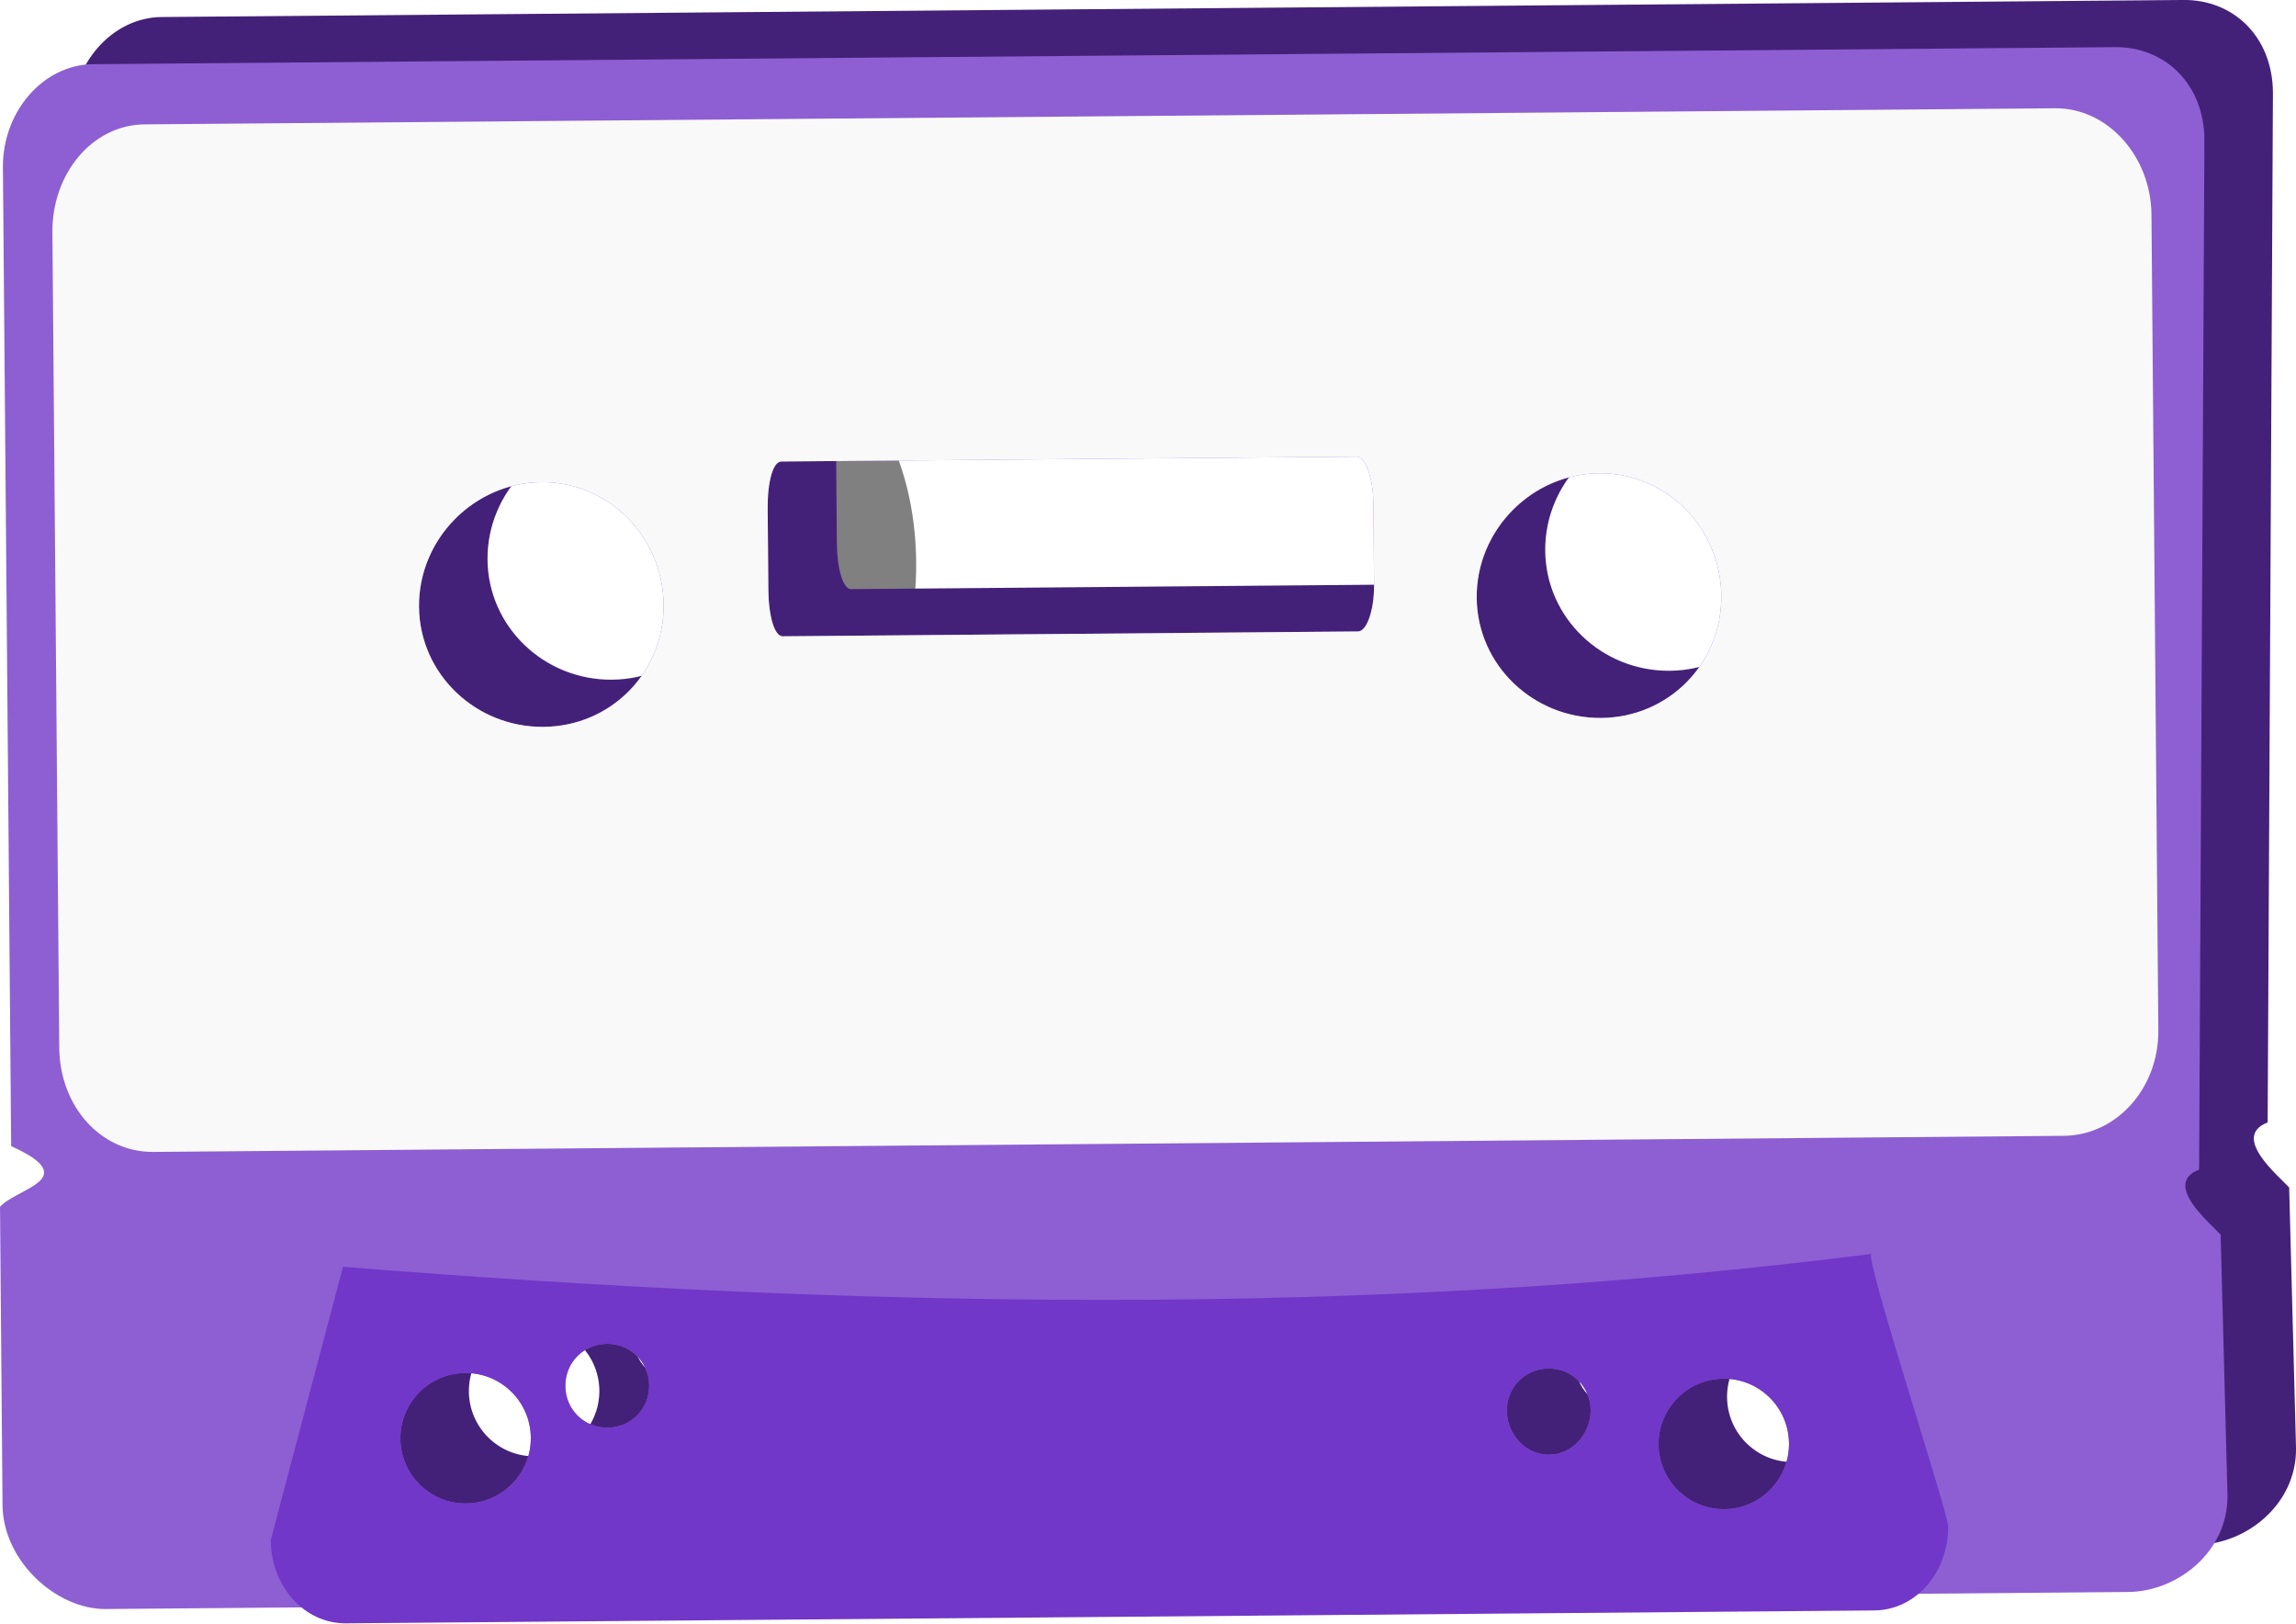
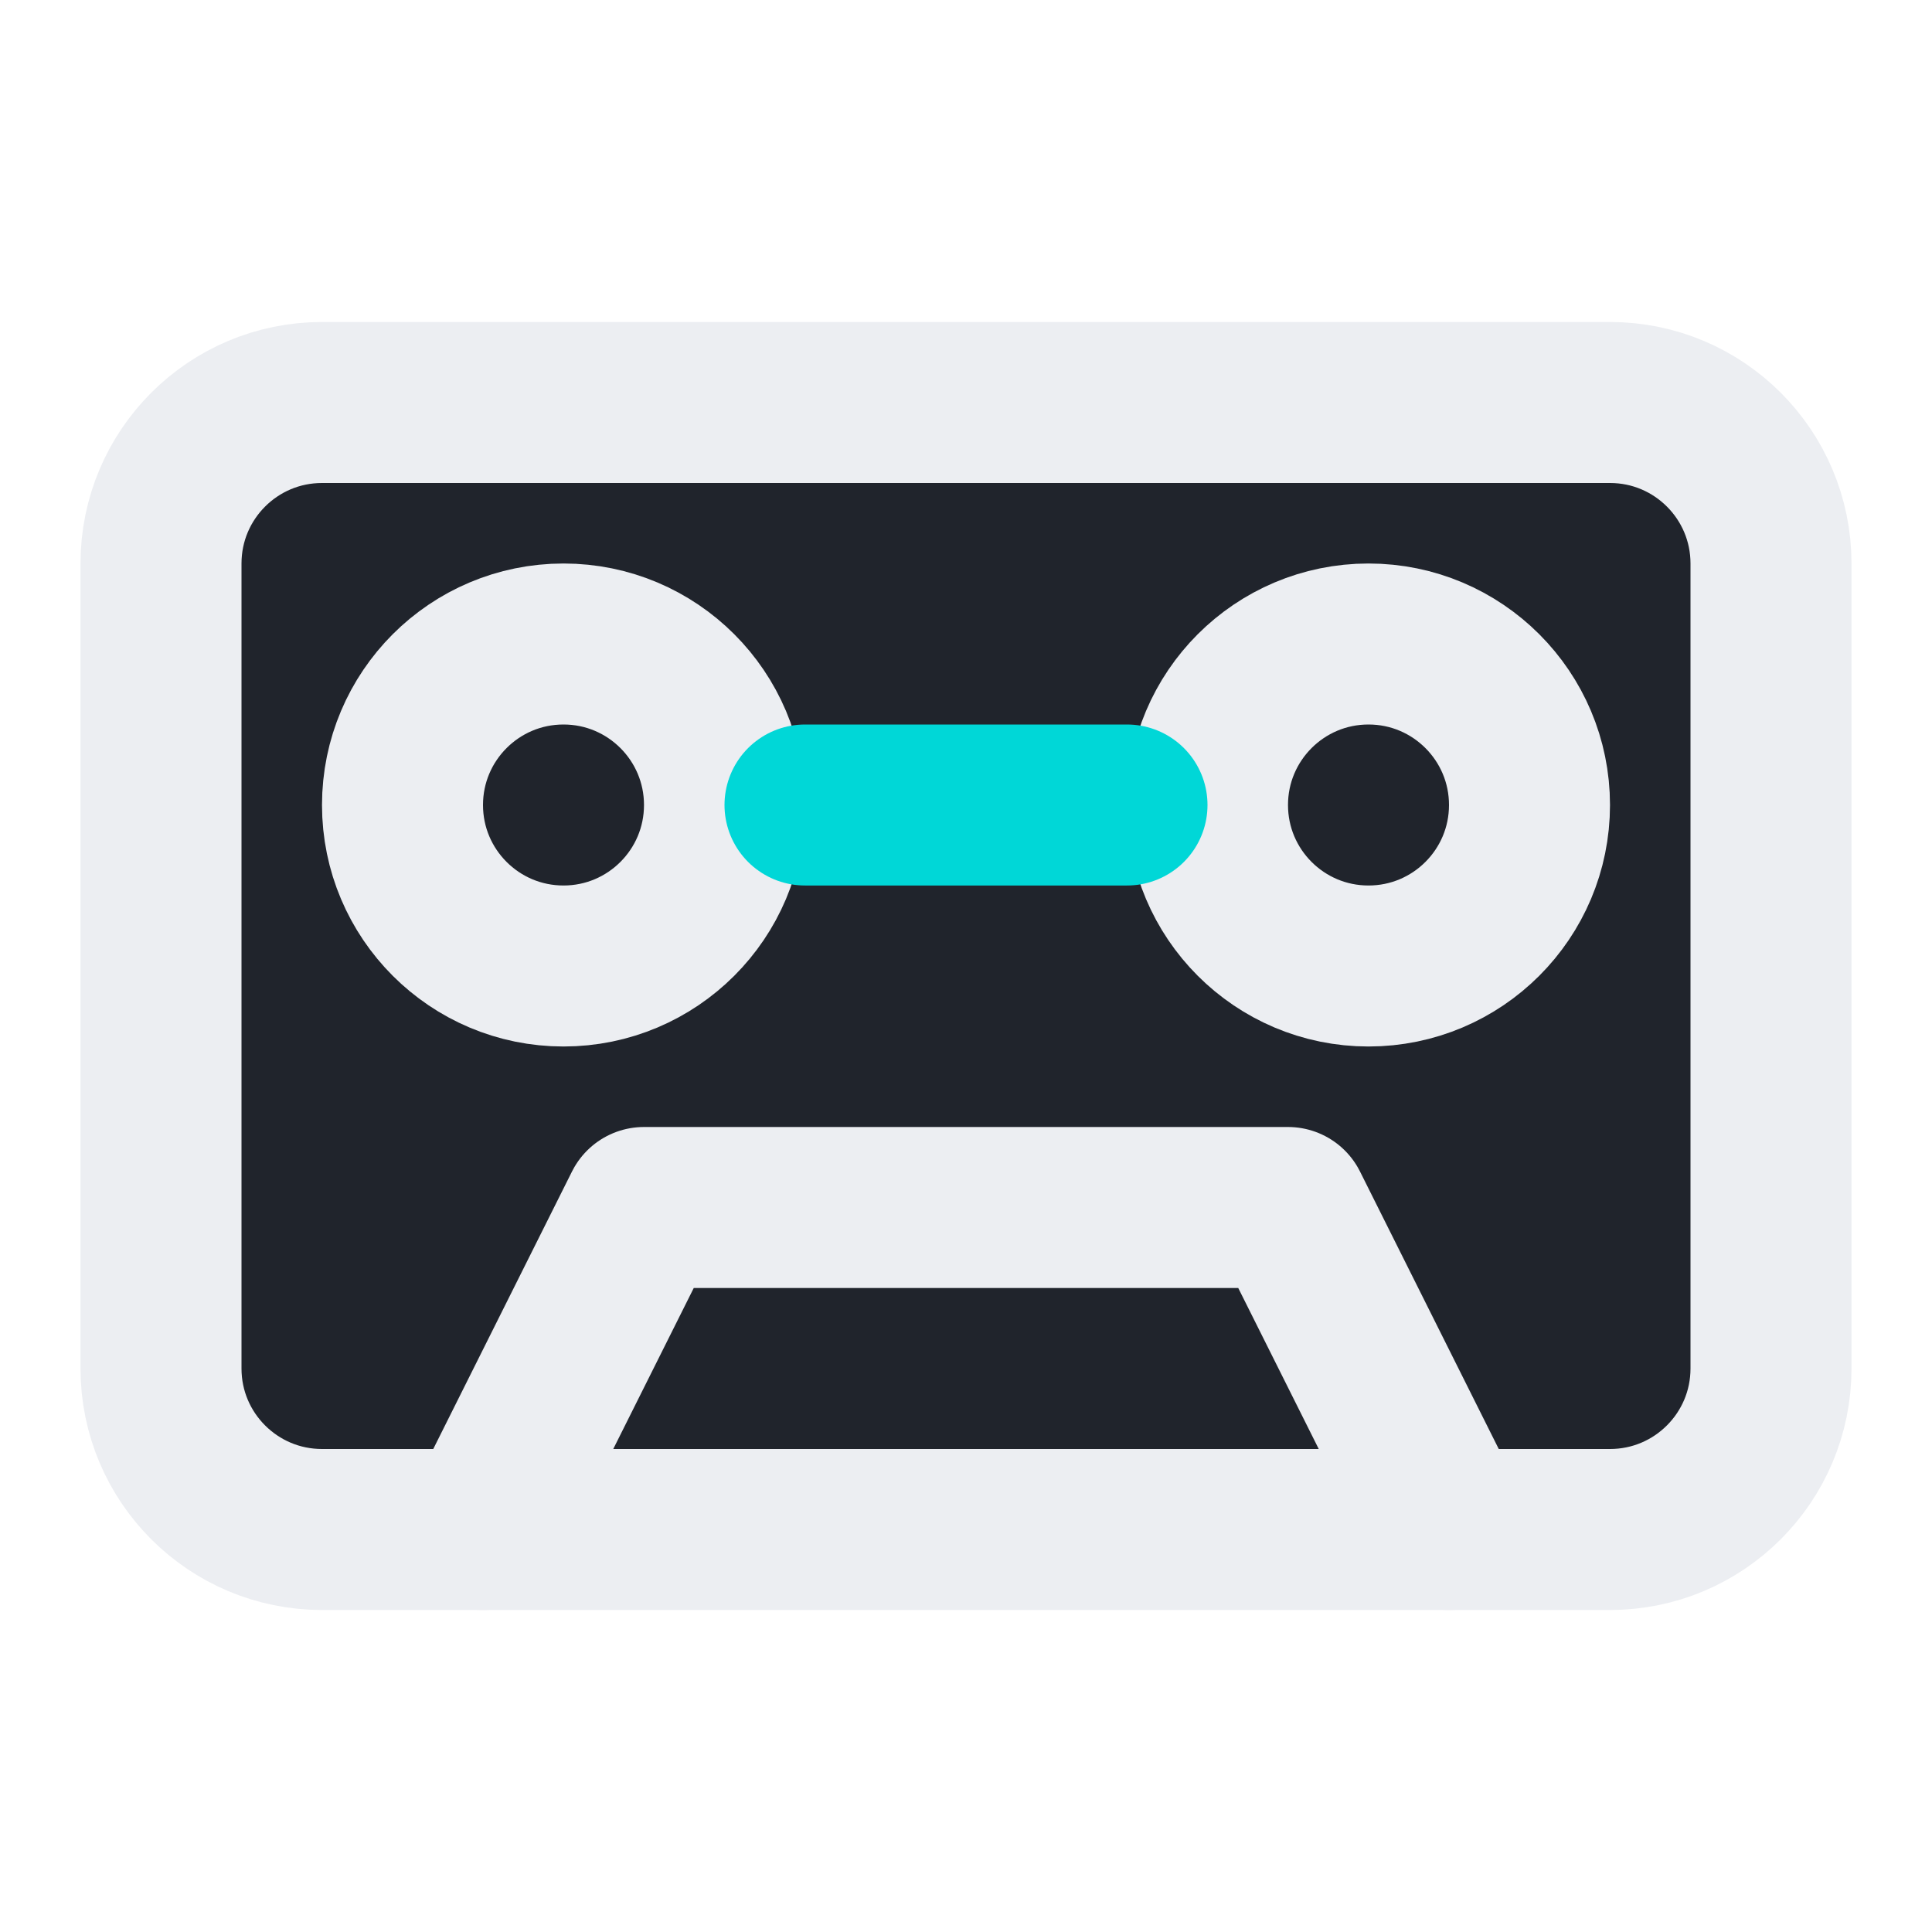
- <svg xmlns="http://www.w3.org/2000/svg" viewBox="0 0 479.515 338.977" id="svg2" version="1.1">
-   <defs id="defs18" />
-   <g transform="matrix(5.49593,-0.04631,-0.04631,-5.49593,-3744.281,4173.673)" id="g4">
-     <path d="m 718.269,-14.221 c 0,1.44 -1.095,2.608 -2.447,2.608 -1.351,0 -2.447,-1.168 -2.447,-2.608 0,-1.44 1.095,-2.608 2.447,-2.608 1.351,0 2.447,1.168 2.447,2.608 z" transform="matrix(1.74336,0,0,2.83296,-529.9362,772.2579)" id="path6" style="fill:#808080" />
-     <path d="m 693.761,694.223 c -1.879,0 -3.895,1.853 -3.895,3.984 l 0,11.332 c 0.635,0.707 3.182,1.033 0.443,2.302 l 0,37.183 c 0,2.131 1.573,3.895 3.453,3.895 l 76.844,0 c 1.879,0 3.364,-1.41 3.364,-3.541 l -0.531,-39.13 c -1.415,-0.531 0.41,-2.042 0.797,-2.479 l 0.177,-9.915 c 0,-2.131 -1.928,-3.63 -3.807,-3.63 l -76.844,0 z m 61.528,3.276 c 1.368,0 2.479,1.111 2.479,2.479 0,1.368 -1.11,2.479 -2.479,2.479 -1.368,0 -2.479,-1.11 -2.479,-2.479 0,-1.368 1.111,-2.479 2.479,-2.479 z m -47.806,0.62 c 1.368,0 2.479,1.111 2.479,2.479 0,1.368 -1.11,2.479 -2.479,2.479 -1.368,0 -2.479,-1.111 -2.479,-2.479 0,-1.368 1.111,-2.479 2.479,-2.479 z m 41.166,1.505 c 0.892,0 1.593,0.79 1.593,1.682 0,0.892 -0.701,1.594 -1.593,1.594 -0.892,0 -1.594,-0.701 -1.594,-1.594 0,-0.892 0.701,-1.682 1.594,-1.682 z m -35.766,1.328 c 0.892,0 1.594,0.701 1.594,1.593 0,0.892 -0.701,1.594 -1.594,1.594 -0.892,0 -1.594,-0.701 -1.594,-1.594 0,-0.892 0.701,-1.593 1.594,-1.593 z m -2.213,26.647 c 2.566,0 4.604,2.037 4.604,4.604 0,2.566 -2.037,4.692 -4.604,4.692 -2.566,0 -4.692,-2.126 -4.692,-4.692 0,-2.566 2.126,-4.604 4.692,-4.604 z m 40.193,0 c 2.566,0 4.604,2.037 4.604,4.604 0,2.566 -2.037,4.692 -4.604,4.692 -2.566,0 -4.692,-2.126 -4.692,-4.692 0,-2.566 2.126,-4.604 4.692,-4.604 z m -31.074,3.364 21.867,0 c 0.316,0 0.62,0.776 0.62,1.771 l 0,3.099 c 0,0.995 -0.303,1.771 -0.62,1.771 l -21.867,0 c -0.316,0 -0.531,-0.776 -0.531,-1.771 l 0,-3.099 c 0,-0.995 0.215,-1.771 0.531,-1.771 z" id="path8" style="fill:#442178" />
-     <path d="m 691.142,692.453 c -1.879,0 -3.895,1.853 -3.895,3.984 l 0,11.332 c 0.635,0.707 3.182,1.033 0.443,2.302 l 0,37.183 c 0,2.131 1.573,3.895 3.453,3.895 l 76.844,0 c 1.879,0 3.364,-1.41 3.364,-3.541 l -0.531,-39.13 c -1.415,-0.531 0.41,-2.042 0.797,-2.479 l 0.177,-9.915 c 0,-2.131 -1.928,-3.63 -3.807,-3.63 l -76.844,0 z m 61.528,3.276 c 1.368,0 2.479,1.111 2.479,2.479 0,1.368 -1.11,2.479 -2.479,2.479 -1.368,0 -2.479,-1.11 -2.479,-2.479 0,-1.368 1.111,-2.479 2.479,-2.479 z m -47.806,0.62 c 1.368,0 2.479,1.111 2.479,2.479 0,1.368 -1.11,2.479 -2.479,2.479 -1.368,0 -2.479,-1.111 -2.479,-2.479 0,-1.368 1.111,-2.479 2.479,-2.479 z m 41.166,1.505 c 0.892,0 1.593,0.79 1.593,1.682 0,0.892 -0.701,1.594 -1.593,1.594 -0.892,0 -1.594,-0.701 -1.594,-1.594 0,-0.892 0.701,-1.682 1.594,-1.682 z m -35.766,1.328 c 0.892,0 1.594,0.701 1.594,1.593 0,0.892 -0.701,1.594 -1.594,1.594 -0.892,0 -1.594,-0.701 -1.594,-1.594 0,-0.892 0.701,-1.593 1.594,-1.593 z m -2.213,26.647 c 2.566,0 4.604,2.037 4.604,4.604 0,2.566 -2.037,4.692 -4.604,4.692 -2.566,0 -4.692,-2.126 -4.692,-4.692 0,-2.566 2.126,-4.604 4.692,-4.604 z m 40.193,0 c 2.566,0 4.604,2.037 4.604,4.604 0,2.566 -2.037,4.692 -4.604,4.692 -2.566,0 -4.692,-2.126 -4.692,-4.692 0,-2.566 2.126,-4.604 4.692,-4.604 z m -31.074,3.364 21.867,0 c 0.316,0 0.62,0.776 0.62,1.771 l 0,3.099 c 0,0.995 -0.303,1.771 -0.62,1.771 l -21.867,0 c -0.316,0 -0.531,-0.776 -0.531,-1.771 l 0,-3.099 c 0,-0.995 0.215,-1.771 0.531,-1.771 z" id="path10" style="fill:#8d5fd3" />
-     <path d="m 700.26,691.834 c -1.569,0 -2.833,1.407 -2.833,3.187 l 2.833,10.358 c 19.368,-1.706 38.707,-2.297 58.076,0 -0.233,-0.214 2.778,-9.667 2.833,-10.358 0,-1.78 -1.263,-3.187 -2.833,-3.187 l -58.076,0 z m 52.41,3.895 c 1.368,0 2.479,1.111 2.479,2.479 0,1.368 -1.11,2.479 -2.479,2.479 -1.368,0 -2.479,-1.11 -2.479,-2.479 0,-1.368 1.111,-2.479 2.479,-2.479 z m -47.806,0.62 c 1.368,0 2.479,1.111 2.479,2.479 0,1.368 -1.11,2.479 -2.479,2.479 -1.368,0 -2.479,-1.111 -2.479,-2.479 0,-1.368 1.111,-2.479 2.479,-2.479 z m 41.166,1.505 c 0.892,0 1.593,0.79 1.593,1.682 0,0.892 -0.701,1.594 -1.593,1.594 -0.892,0 -1.594,-0.701 -1.594,-1.594 0,-0.892 0.701,-1.682 1.594,-1.682 z m -35.766,1.328 c 0.892,0 1.594,0.701 1.594,1.593 0,0.892 -0.701,1.594 -1.594,1.594 -0.892,0 -1.594,-0.701 -1.594,-1.594 0,-0.892 0.701,-1.593 1.594,-1.593 z" id="path12" style="fill:#7137c8" />
-     <path d="m 693.09,709.805 c -2.001,0 -3.541,1.767 -3.541,3.984 l 0,30.985 c 0,2.217 1.54,4.072 3.541,4.072 l 72.595,0 c 2.001,0 3.63,-1.856 3.63,-4.072 l 0,-30.985 c 0,-2.217 -1.629,-3.984 -3.63,-3.984 l -72.595,0 z m 14.962,16.024 c 2.566,0 4.604,2.037 4.604,4.604 0,2.566 -2.037,4.692 -4.604,4.692 -2.566,0 -4.692,-2.126 -4.692,-4.692 0,-2.566 2.126,-4.604 4.692,-4.604 z m 40.193,0 c 2.566,0 4.604,2.037 4.604,4.604 0,2.566 -2.037,4.692 -4.604,4.692 -2.566,0 -4.692,-2.126 -4.692,-4.692 0,-2.566 2.126,-4.604 4.692,-4.604 z m -31.074,3.364 21.867,0 c 0.316,0 0.62,0.776 0.62,1.771 l 0,3.099 c 0,0.995 -0.303,1.771 -0.62,1.771 l -21.867,0 c -0.316,0 -0.531,-0.776 -0.531,-1.771 l 0,-3.099 c 0,-0.995 0.215,-1.771 0.531,-1.771 z" id="path14" style="fill:#f9f9f9" />
+ <svg xmlns="http://www.w3.org/2000/svg" width="256" height="256" viewBox="0 0 24 24">
+   <g fill="none" stroke="#eceef2" stroke-width="2" stroke-linecap="round" stroke-linejoin="round">
+     <rect x="2" y="5" width="20" height="14" rx="2" fill="#20242c" />
+     <path d="m6 19 2-4h8l2 4" />
+     <circle cx="7" cy="10" r="2" />
+     <circle cx="17" cy="10" r="2" />
+     <path d="M10 10h4" stroke="#00d7d7" />
  </g>
</svg>
